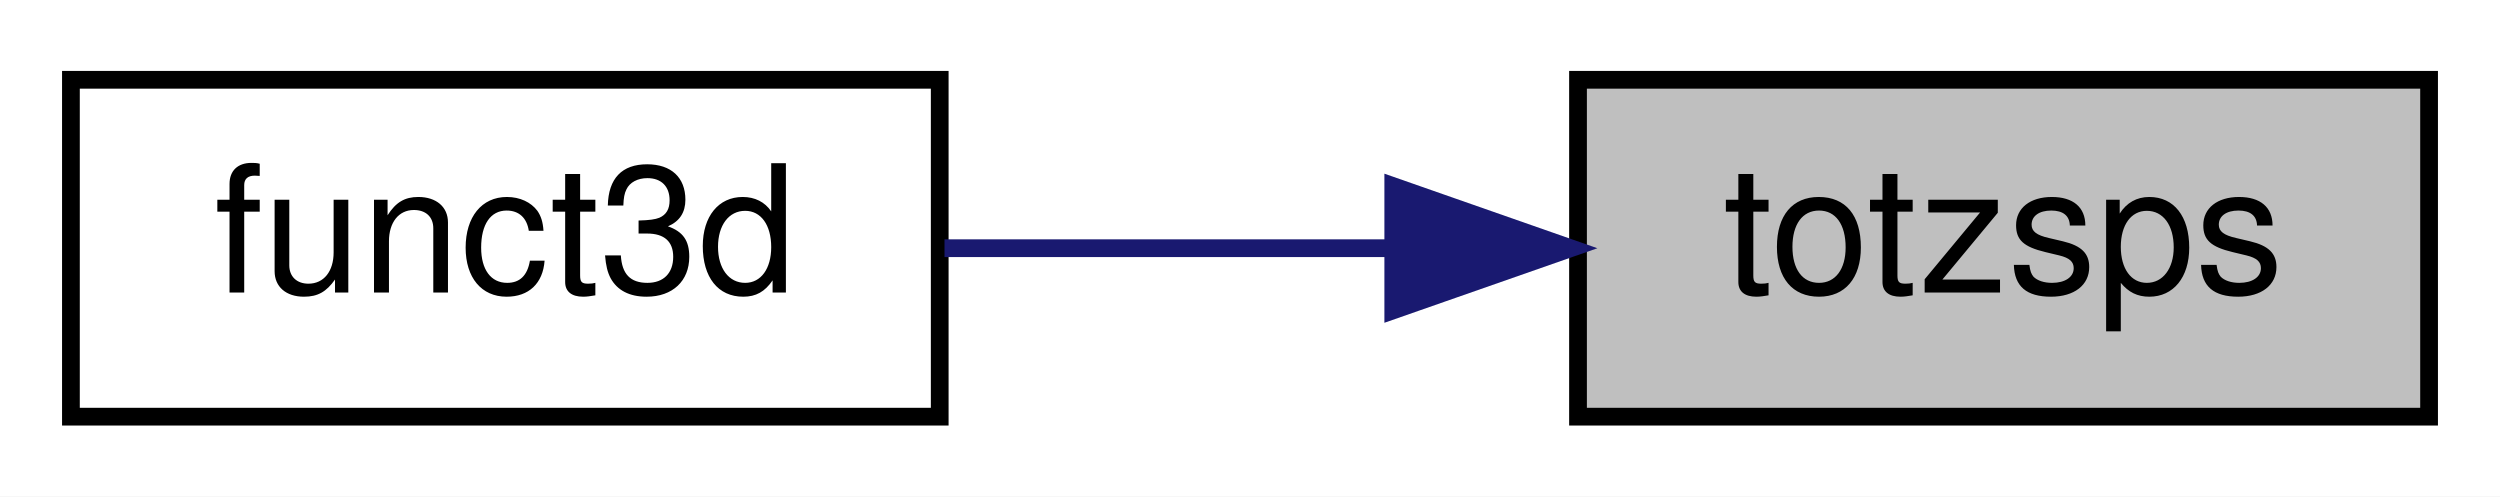
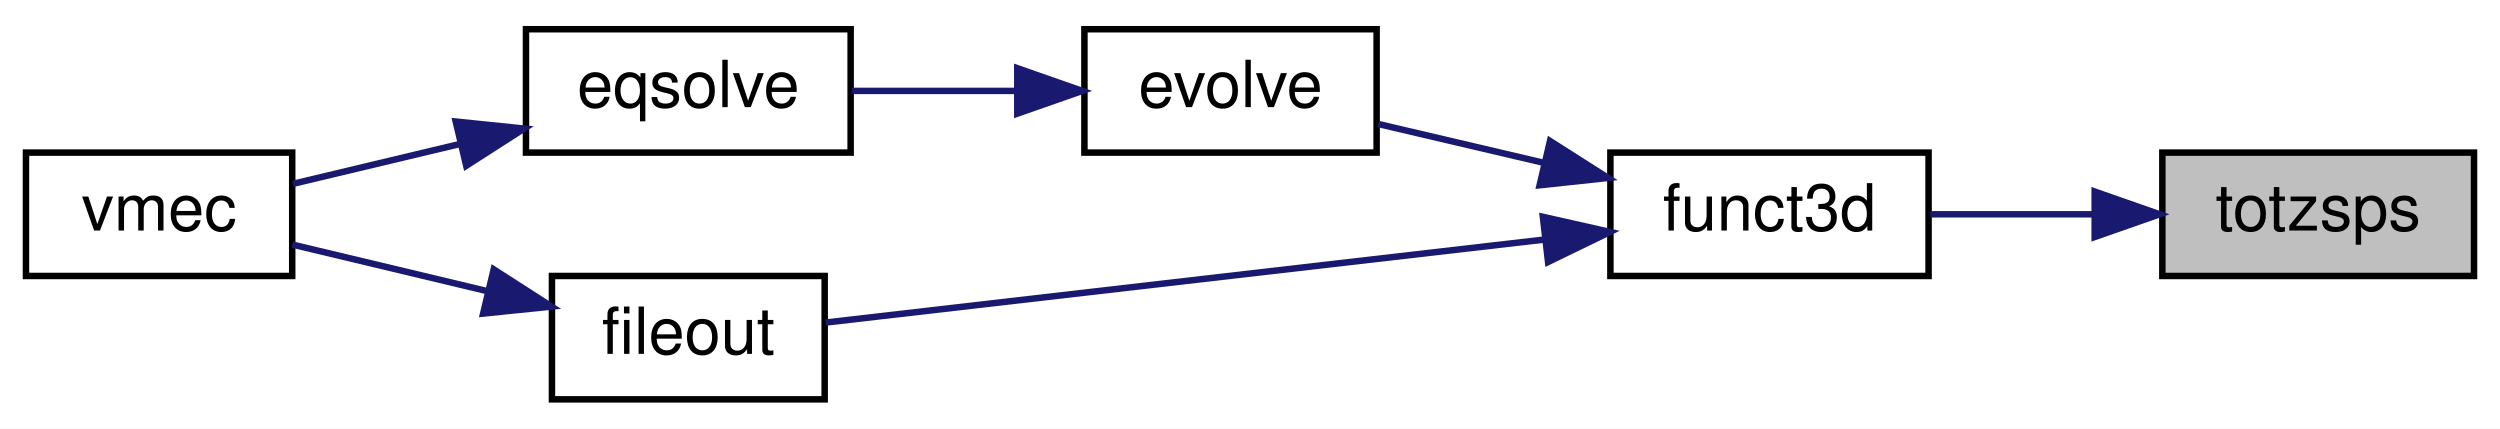
- <svg xmlns="http://www.w3.org/2000/svg" xmlns:xlink="http://www.w3.org/1999/xlink" width="141pt" height="28pt" viewBox="0.00 0.00 141.00 28.00">
-   <g id="graph0" class="graph" transform="scale(1 1) rotate(0) translate(4 24)">
-     <polygon fill="white" stroke="transparent" points="-4,4 -4,-24 137,-24 137,4 -4,4" />
+ <svg xmlns="http://www.w3.org/2000/svg" xmlns:xlink="http://www.w3.org/1999/xlink" width="385pt" height="66pt" viewBox="0.00 0.00 385.00 66.00">
+   <g id="graph0" class="graph" transform="scale(1 1) rotate(0) translate(4 62)">
+     <polygon fill="white" stroke="transparent" points="-4,4 -4,-62 381,-62 381,4 -4,4" />
    <g id="node1" class="node">
      <g id="a_node1">
        <a xlink:title=" ">
-           <polygon fill="#bfbfbf" stroke="black" points="85,-0.5 85,-19.5 133,-19.5 133,-0.5 85,-0.5" />
-           <text text-anchor="middle" x="109" y="-7.5" font-family="Helvetica,sans-Serif" font-size="10.00">totzsps</text>
+           <polygon fill="#bfbfbf" stroke="black" points="329,-19.5 329,-38.5 377,-38.5 377,-19.5 329,-19.5" />
+           <text text-anchor="middle" x="353" y="-26.5" font-family="Helvetica,sans-Serif" font-size="10.00">totzsps</text>
        </a>
      </g>
    </g>
    <g id="node2" class="node">
      <g id="a_node2">
-         <a xlink:href="../../d3/d4f/funct3d_8f90.html#a800bacc22176e16323899df87b55c547" target="_top" xlink:title=" ">
-           <polygon fill="white" stroke="black" points="0,-0.5 0,-19.5 49,-19.5 49,-0.5 0,-0.5" />
-           <text text-anchor="middle" x="24.5" y="-7.5" font-family="Helvetica,sans-Serif" font-size="10.00">funct3d</text>
+         <a xlink:href="../../d3/d4f/funct3d_8f90.html#a800bacc22176e16323899df87b55c547" target="_top" xlink:title="Evaluate the three-dimensional MHD energy functional.">
+           <polygon fill="white" stroke="black" points="244,-19.5 244,-38.5 293,-38.5 293,-19.5 244,-19.5" />
+           <text text-anchor="middle" x="268.5" y="-26.5" font-family="Helvetica,sans-Serif" font-size="10.00">funct3d</text>
        </a>
      </g>
    </g>
    <g id="edge1" class="edge">
-       <path fill="none" stroke="midnightblue" d="M74.57,-10C66.09,-10 57.15,-10 49.27,-10" />
-       <polygon fill="midnightblue" stroke="midnightblue" points="74.58,-13.5 84.58,-10 74.58,-6.5 74.58,-13.5" />
+       <path fill="none" stroke="midnightblue" d="M318.57,-29C310.09,-29 301.15,-29 293.27,-29" />
+       <polygon fill="midnightblue" stroke="midnightblue" points="318.58,-32.5 328.58,-29 318.58,-25.5 318.58,-32.5" />
+     </g>
+     <g id="node3" class="node">
+       <g id="a_node3">
+         <a xlink:href="../../de/da9/evolve_8f90.html#a8103e838be03904e03551e04f6b396e4" target="_top" xlink:title="Take a single time step in Fourier space to evolve the Fourier coefficients describing the equilibriu...">
+           <polygon fill="white" stroke="black" points="163,-38.5 163,-57.5 208,-57.5 208,-38.5 163,-38.5" />
+           <text text-anchor="middle" x="185.5" y="-45.5" font-family="Helvetica,sans-Serif" font-size="10.00">evolve</text>
+         </a>
+       </g>
+     </g>
+     <g id="edge2" class="edge">
+       <path fill="none" stroke="midnightblue" d="M233.8,-36.91C225.16,-38.93 216.11,-41.05 208.26,-42.9" />
+       <polygon fill="midnightblue" stroke="midnightblue" points="234.7,-40.29 243.64,-34.6 233.1,-33.47 234.7,-40.29" />
+     </g>
+     <g id="node6" class="node">
+       <g id="a_node6">
+         <a xlink:href="../../d0/d71/fileout_8f90.html#a7228e984aaf2c38bd772e3d846fab7af" target="_top" xlink:title="Write the output files.">
+           <polygon fill="white" stroke="black" points="81,-0.5 81,-19.5 123,-19.5 123,-0.5 81,-0.5" />
+           <text text-anchor="middle" x="102" y="-7.5" font-family="Helvetica,sans-Serif" font-size="10.00">fileout</text>
+         </a>
+       </g>
+     </g>
+     <g id="edge5" class="edge">
+       <path fill="none" stroke="midnightblue" d="M233.75,-25.1C200.47,-21.26 150.71,-15.51 123.16,-12.33" />
+       <polygon fill="midnightblue" stroke="midnightblue" points="233.6,-28.61 243.93,-26.28 234.4,-21.65 233.6,-28.61" />
+     </g>
+     <g id="node4" class="node">
+       <g id="a_node4">
+         <a xlink:href="../../d7/d46/eqsolve_8f90.html#ab740b09d1b651e2ab8a60c5d552df0c2" target="_top" xlink:title="Iteratively evolve the Fourier coefficients that specify the equilibrium.">
+           <polygon fill="white" stroke="black" points="77,-38.5 77,-57.5 127,-57.5 127,-38.5 77,-38.5" />
+           <text text-anchor="middle" x="102" y="-45.5" font-family="Helvetica,sans-Serif" font-size="10.00">eqsolve</text>
+         </a>
+       </g>
+     </g>
+     <g id="edge3" class="edge">
+       <path fill="none" stroke="midnightblue" d="M152.41,-48C144.02,-48 135.11,-48 127.2,-48" />
+       <polygon fill="midnightblue" stroke="midnightblue" points="152.66,-51.5 162.66,-48 152.66,-44.5 152.66,-51.5" />
+     </g>
+     <g id="node5" class="node">
+       <g id="a_node5">
+         <a xlink:href="../../db/d61/vmec_8f90.html#a476ef59cc25fe0996c0f5750d978df25" target="_top" xlink:title="Main program of VMEC.">
+           <polygon fill="white" stroke="black" points="0,-19.5 0,-38.5 41,-38.5 41,-19.5 0,-19.5" />
+           <text text-anchor="middle" x="20.5" y="-26.5" font-family="Helvetica,sans-Serif" font-size="10.00">vmec</text>
+         </a>
+       </g>
+     </g>
+     <g id="edge4" class="edge">
+       <path fill="none" stroke="midnightblue" d="M66.71,-39.8C57.96,-37.71 48.84,-35.53 41.11,-33.69" />
+       <polygon fill="midnightblue" stroke="midnightblue" points="66.18,-43.28 76.72,-42.2 67.8,-36.47 66.18,-43.28" />
+     </g>
+     <g id="edge6" class="edge">
+       <path fill="none" stroke="midnightblue" d="M70.93,-17.19C60.91,-19.58 50.01,-22.19 41.01,-24.34" />
+       <polygon fill="midnightblue" stroke="midnightblue" points="72.03,-20.52 80.94,-14.79 70.4,-13.71 72.03,-20.52" />
    </g>
  </g>
</svg>
